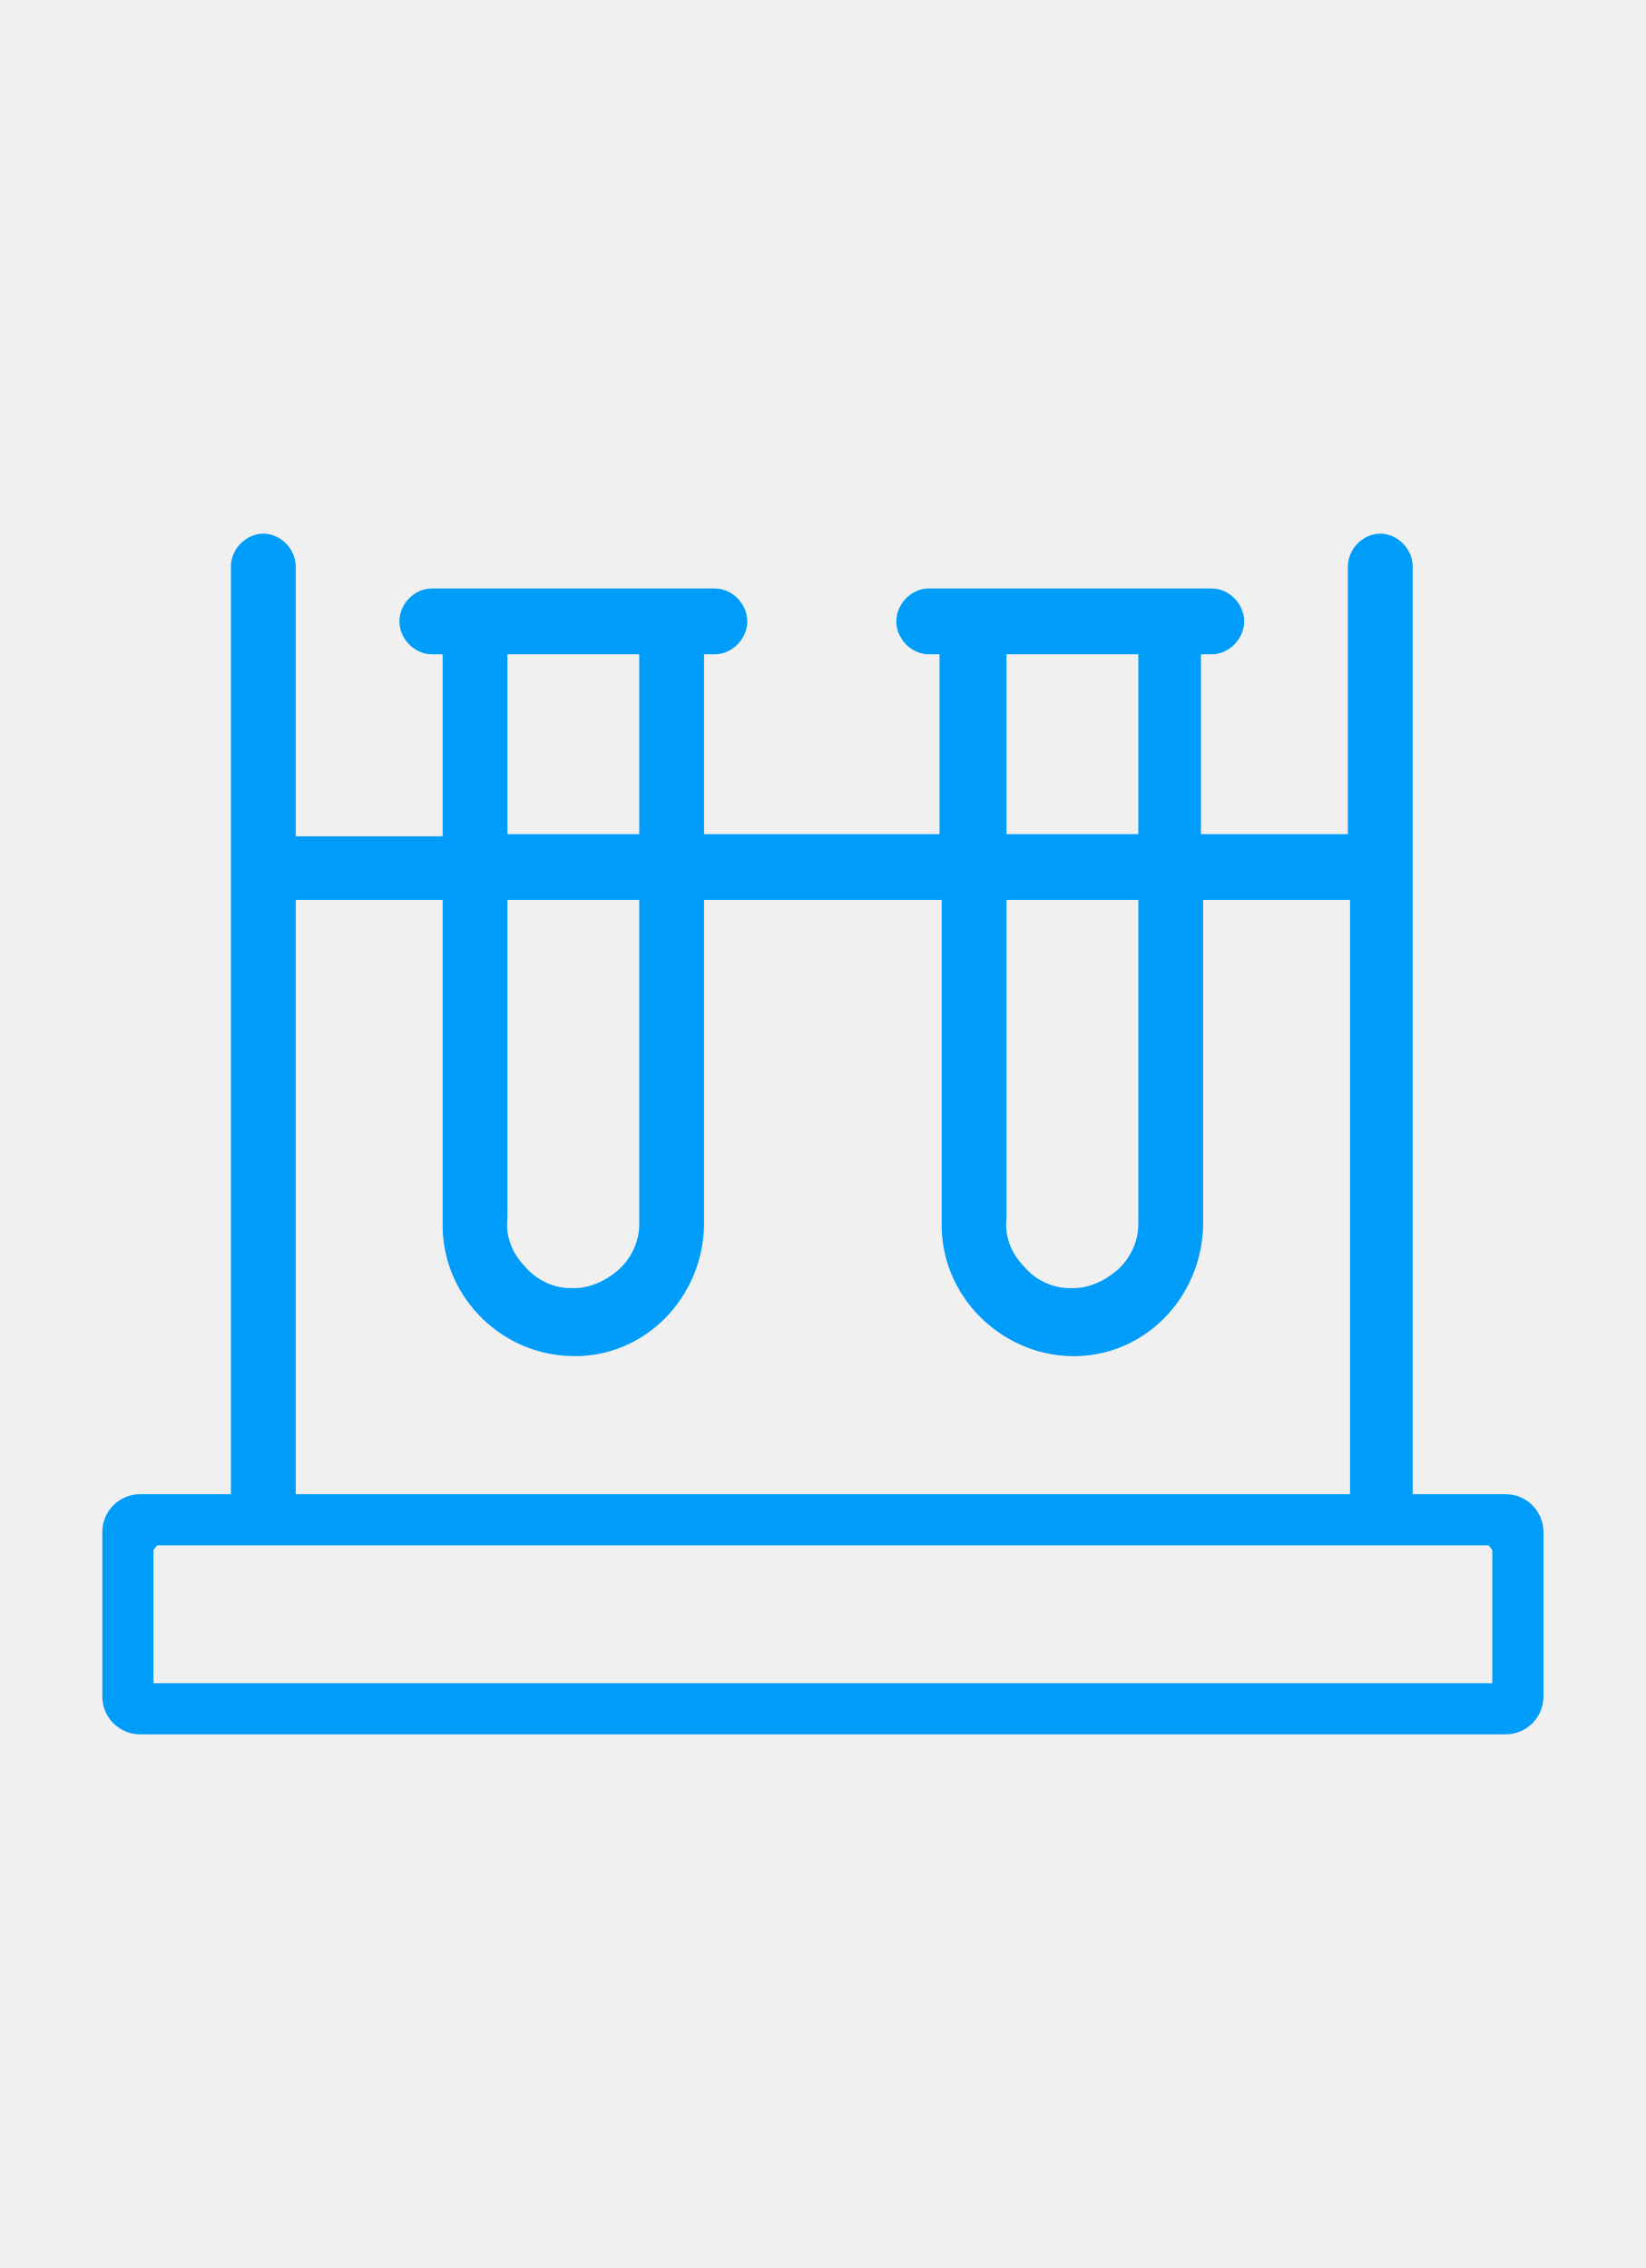
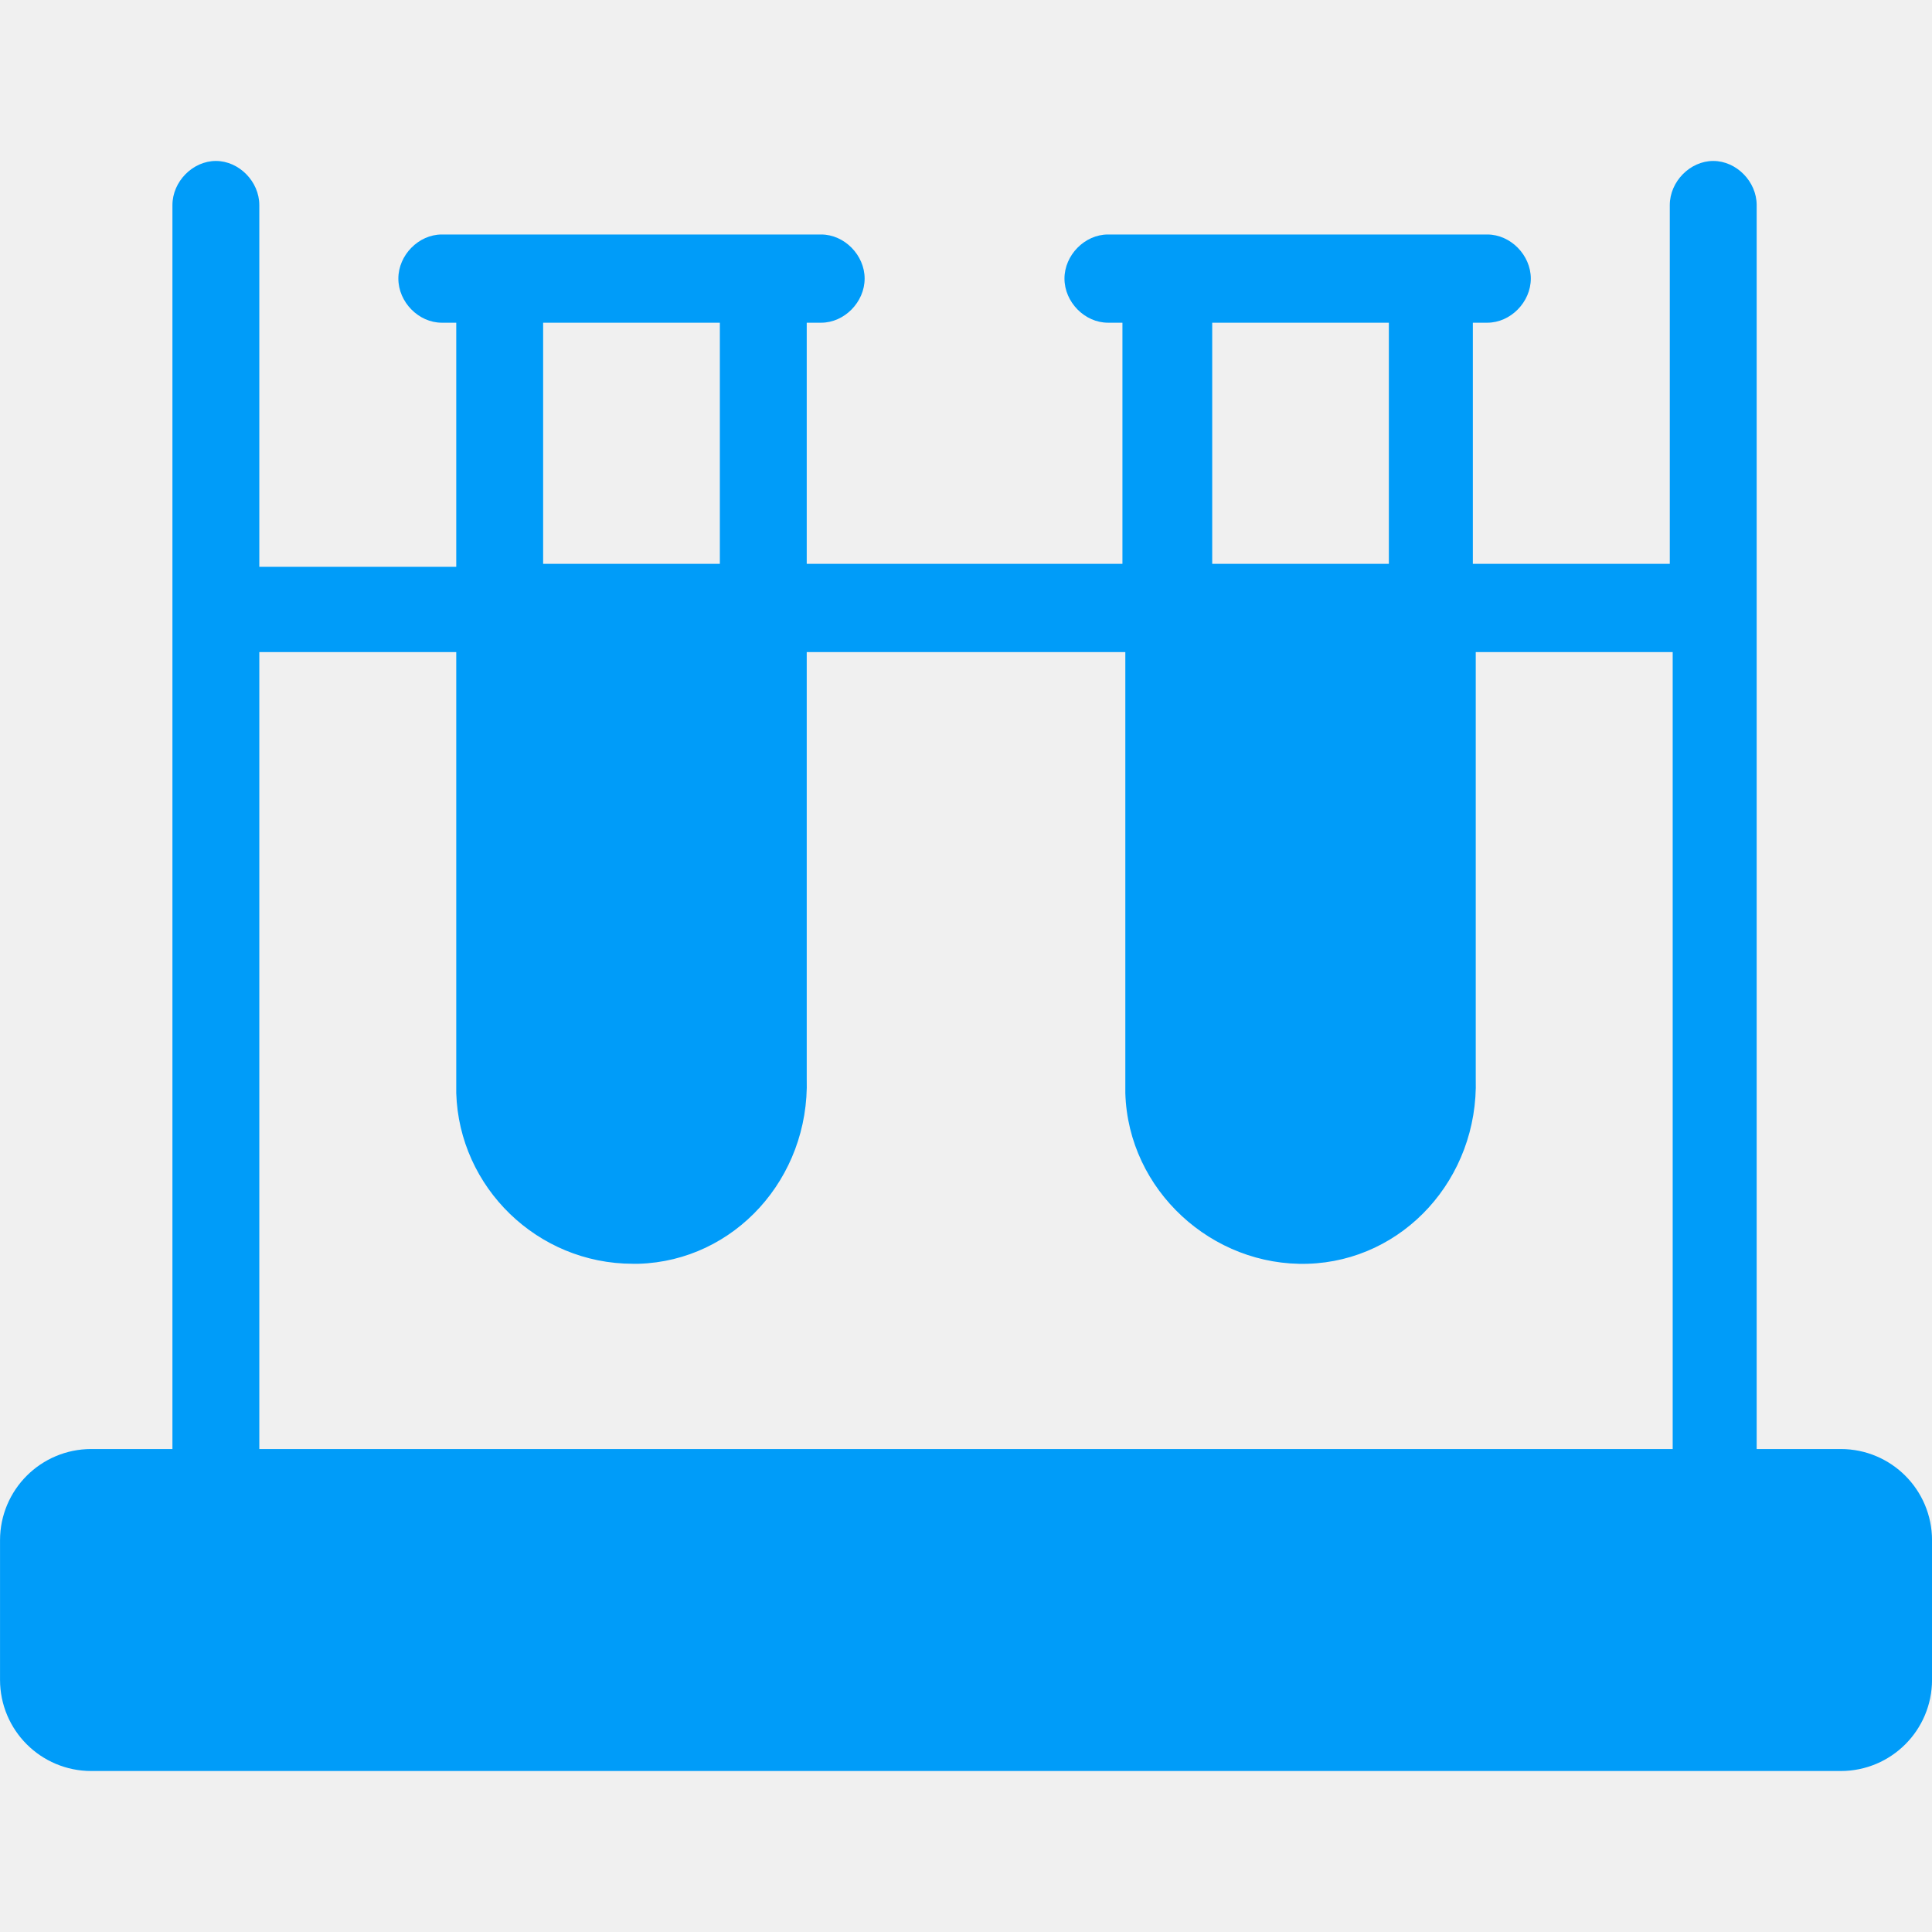
- <svg xmlns="http://www.w3.org/2000/svg" width="74" height="102" viewBox="0 0 74 102" fill="none">
-   <path d="M7.857 68.387H10.383V25.48C10.383 24.691 11.063 24 11.84 24C12.617 24 13.297 24.691 13.297 25.48V37.612H19.903V29.425H19.417C18.64 29.425 17.96 28.735 17.96 27.945C17.96 27.156 18.64 26.466 19.417 26.466H32.143C32.92 26.466 33.6 27.156 33.6 27.945C33.6 28.735 32.92 29.425 32.143 29.425H31.657V37.513H42.246V29.425H41.76C40.983 29.425 40.303 28.735 40.303 27.945C40.303 27.156 40.983 26.466 41.76 26.466H54.486C55.263 26.466 55.943 27.156 55.943 27.945C55.943 28.735 55.263 29.425 54.486 29.425H54V37.513H60.606V25.48C60.606 24.691 61.286 24 62.063 24C62.84 24 63.52 24.691 63.52 25.48V68.486H66.143C66.92 68.486 67.6 69.176 67.6 69.965C67.6 70.754 66.92 69 66.143 69H7.857C7.08 69 6.4 70.754 6.4 69.965C6.4 69.077 7.08 68.387 7.857 68.387ZM28.743 29.425H22.817V37.513H28.743V29.425ZM28.743 40.472H22.817V54.775C22.72 55.564 23.011 56.353 23.594 56.945C24.08 57.537 24.857 57.931 25.634 57.931C25.731 57.931 25.731 57.931 25.828 57.931C26.509 57.931 27.189 57.635 27.771 57.142C28.354 56.649 28.743 55.86 28.743 55.071V40.472ZM51.183 29.425H45.257V37.513H51.183V29.425ZM51.183 40.472H45.257V54.775C45.16 55.564 45.451 56.353 46.034 56.945C46.52 57.537 47.297 57.931 48.074 57.931C48.171 57.931 48.269 57.931 48.269 57.931C48.949 57.931 49.629 57.635 50.211 57.142C50.794 56.649 51.183 55.86 51.183 55.071V40.472ZM13.297 68.387L13.783 68.486L60.703 68.387V40.472H54.097V54.775C54.194 58.129 51.669 60.89 48.463 60.989C45.257 61.088 42.44 58.523 42.343 55.268V40.472H31.657V54.775C31.754 58.129 29.229 60.89 26.023 60.989H25.828C22.623 60.989 20 58.424 19.903 55.268V40.472H13.297V68.387Z" fill="#009CF9" />
-   <mask id="path-2-inside-1_2867_5357" fill="white">
-     <rect x="4.6" y="67.2" width="64.8" height="10.8" rx="1.7" />
-   </mask>
-   <rect x="4.6" y="67.2" width="64.8" height="10.8" rx="1.7" stroke="#009CF9" stroke-width="4.6" mask="url(#path-2-inside-1_2867_5357)" />
+ <svg xmlns="http://www.w3.org/2000/svg" width="32" height="32" viewBox="0 0 32 32" fill="none">
+   <path d="M1.609 24.585H2.856V3.397C2.856 3.007 3.192 2.666 3.576 2.666C3.959 2.666 4.295 3.007 4.295 3.397V9.388H7.557V5.345H7.317C6.934 5.345 6.598 5.004 6.598 4.614C6.598 4.225 6.934 3.884 7.317 3.884H13.602C13.985 3.884 14.321 4.225 14.321 4.614C14.321 5.004 13.985 5.345 13.602 5.345H13.362V9.339H18.591V5.345H18.351C17.967 5.345 17.631 5.004 17.631 4.614C17.631 4.225 17.967 3.884 18.351 3.884H24.635C25.019 3.884 25.355 4.225 25.355 4.614C25.355 5.004 25.019 5.345 24.635 5.345H24.395V9.339H27.657V3.397C27.657 3.007 27.993 2.666 28.377 2.666C28.761 2.666 29.096 3.007 29.096 3.397V24.634H30.392C30.776 24.634 31.111 24.975 31.111 25.365C31.111 25.755 30.776 24.888 30.392 24.888H1.609C1.225 24.888 0.889 25.755 0.889 25.365C0.889 24.926 1.225 24.585 1.609 24.585ZM11.923 5.345H8.996V9.339H11.923V5.345ZM11.923 10.801H8.996V17.863C8.948 18.253 9.092 18.643 9.38 18.935C9.62 19.227 10.004 19.422 10.387 19.422C10.435 19.422 10.435 19.422 10.483 19.422C10.819 19.422 11.155 19.276 11.443 19.032C11.731 18.789 11.923 18.399 11.923 18.01V10.801ZM23.004 5.345H20.078V9.339H23.004V5.345ZM23.004 10.801H20.078V17.863C20.03 18.253 20.174 18.643 20.462 18.935C20.701 19.227 21.085 19.422 21.469 19.422C21.517 19.422 21.565 19.422 21.565 19.422C21.901 19.422 22.236 19.276 22.524 19.032C22.812 18.789 23.004 18.399 23.004 18.01V10.801ZM4.295 24.585L4.535 24.634L27.705 24.585V10.801H24.443V17.863C24.491 19.52 23.244 20.884 21.661 20.932C20.078 20.981 18.687 19.715 18.639 18.107V10.801H13.362V17.863C13.41 19.52 12.162 20.884 10.579 20.932H10.483C8.9 20.932 7.605 19.666 7.557 18.107V10.801H4.295V24.585Z" fill="#009CF9" />
+   <rect x="0.667" y="24.667" width="30.667" height="4" rx="0.844" fill="#009CF9" stroke="#009CF9" stroke-width="1.333" />
+   <path d="M12.5 10H8.5V18.5C10.5 21 9 19.5 10.5 20C11.7 20.4 12.333 19.167 12.5 18.5V10Z" fill="#009CF9" />
+   <path d="M24 10H20V18.5C22 21 20.5 19.5 22 20C23.2 20.4 23.833 19.167 24 18.5V10Z" fill="#009CF9" />
</svg>
